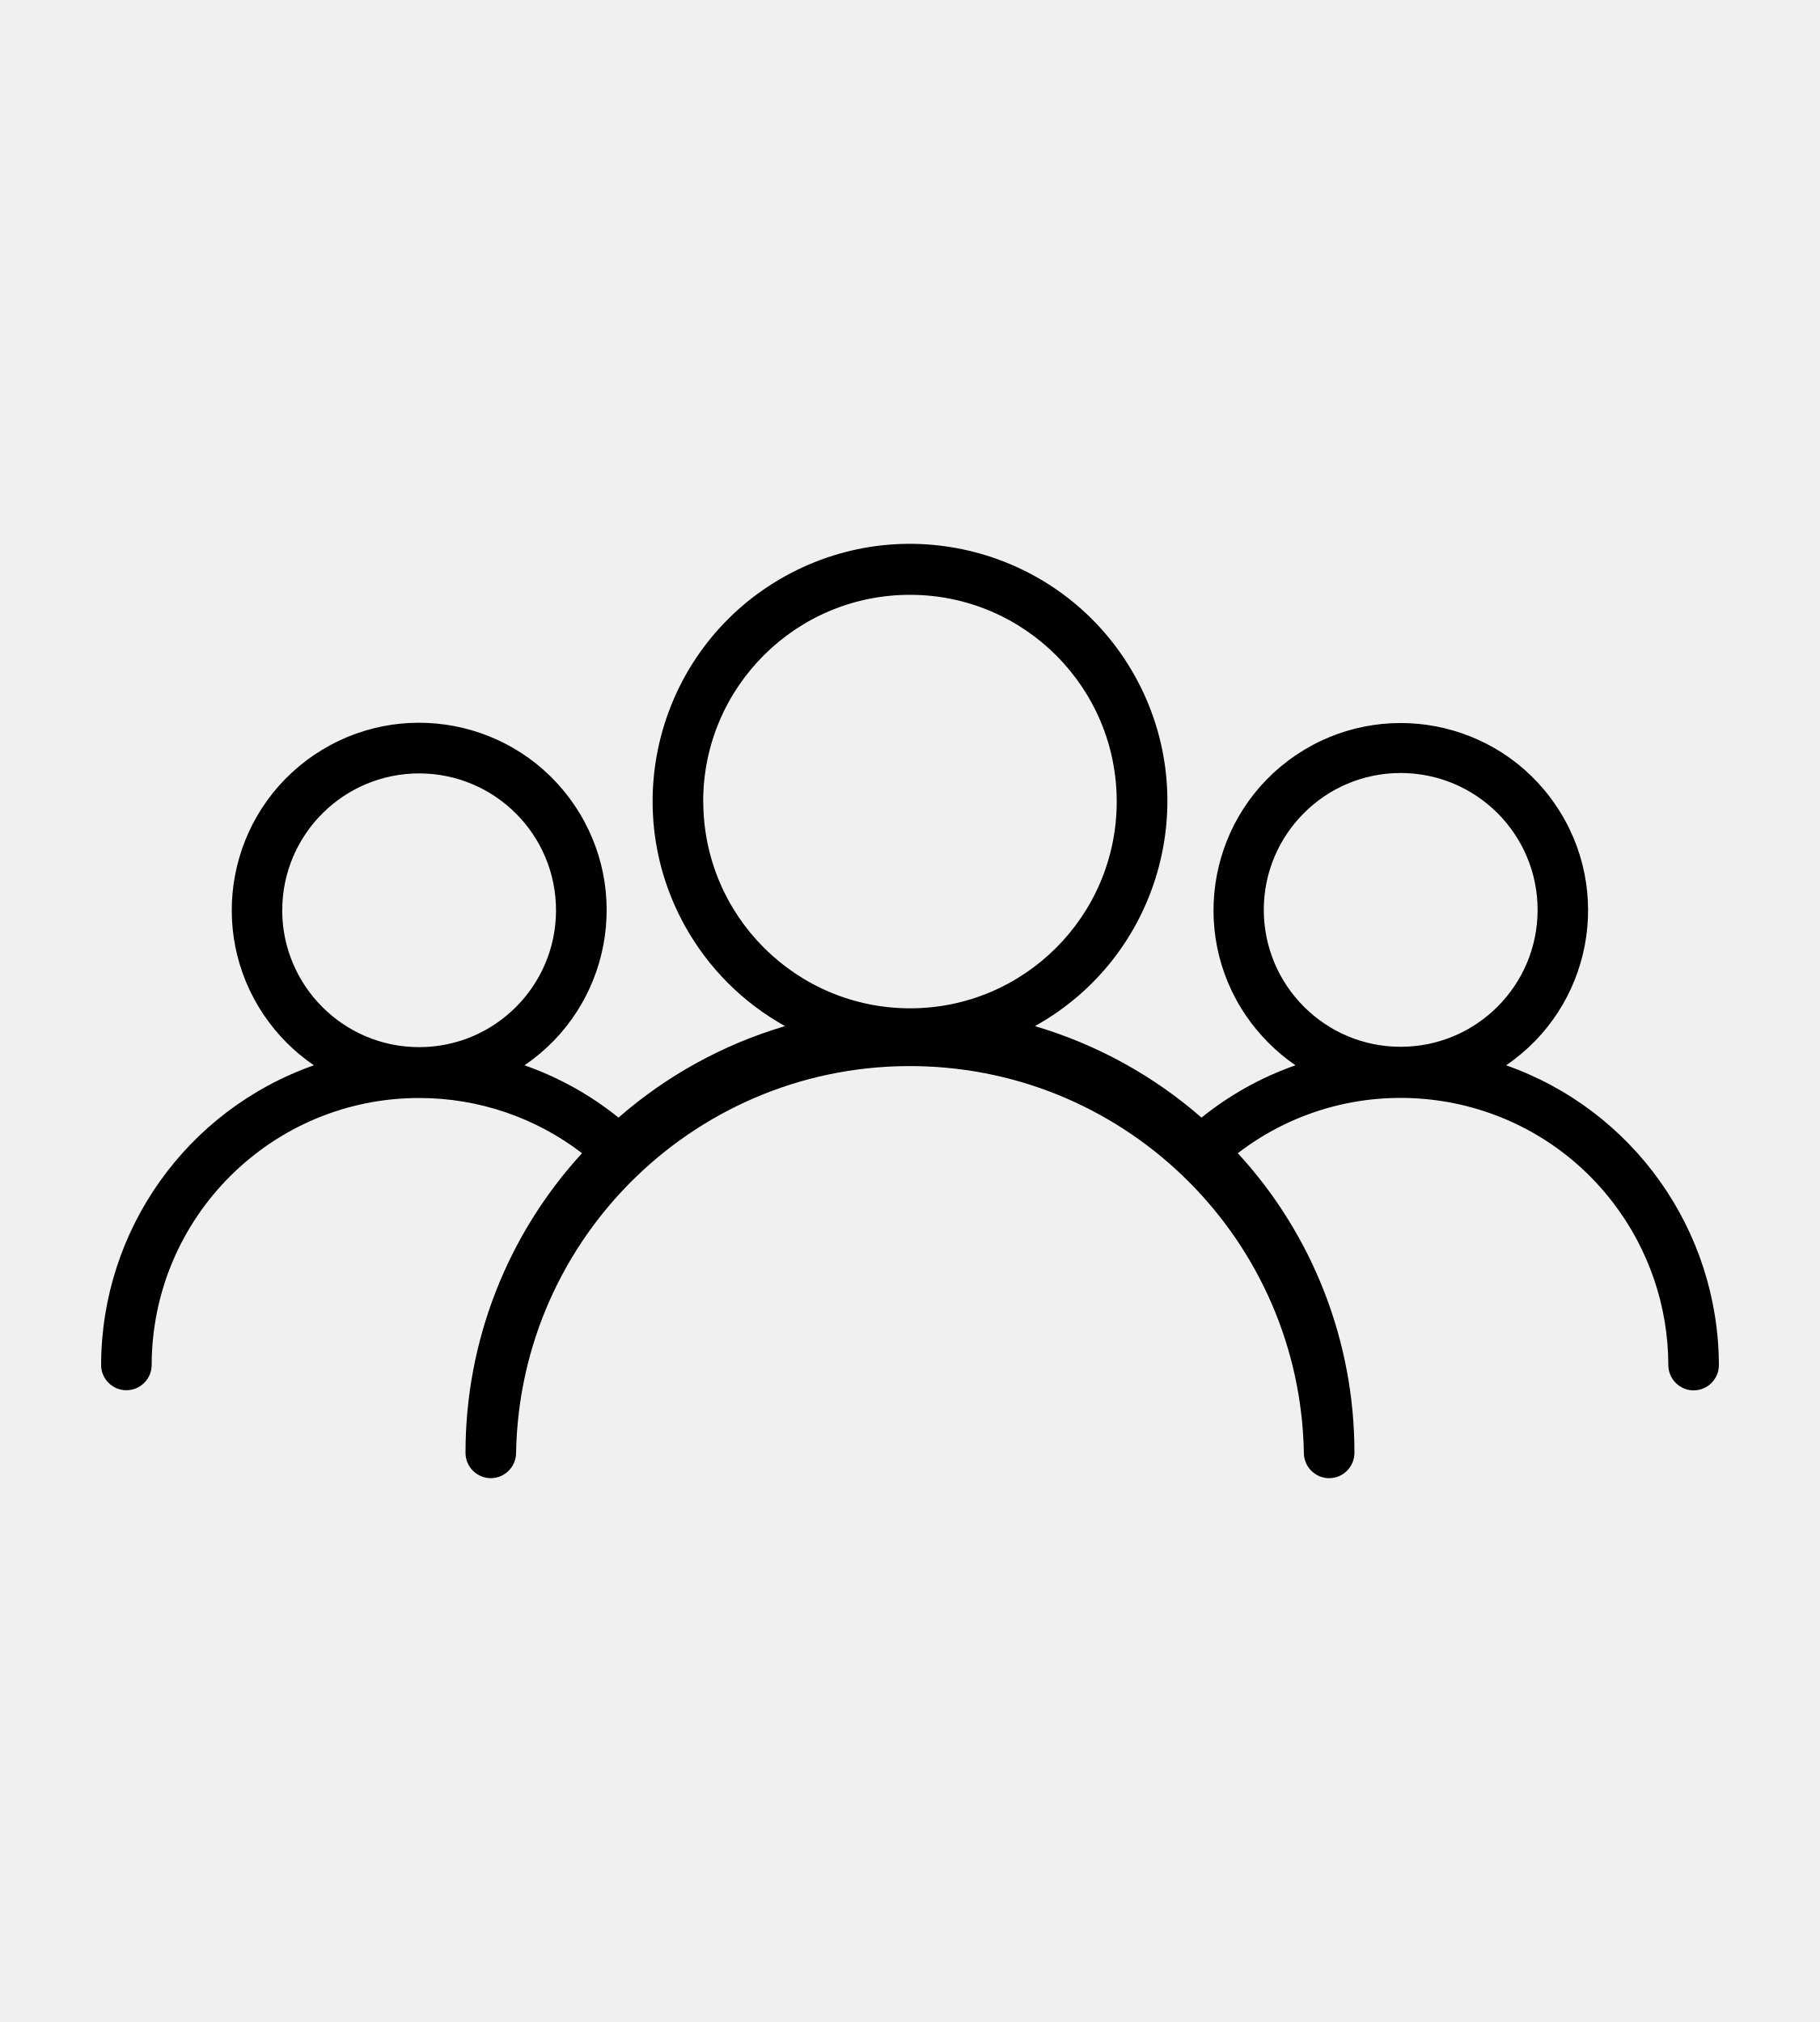
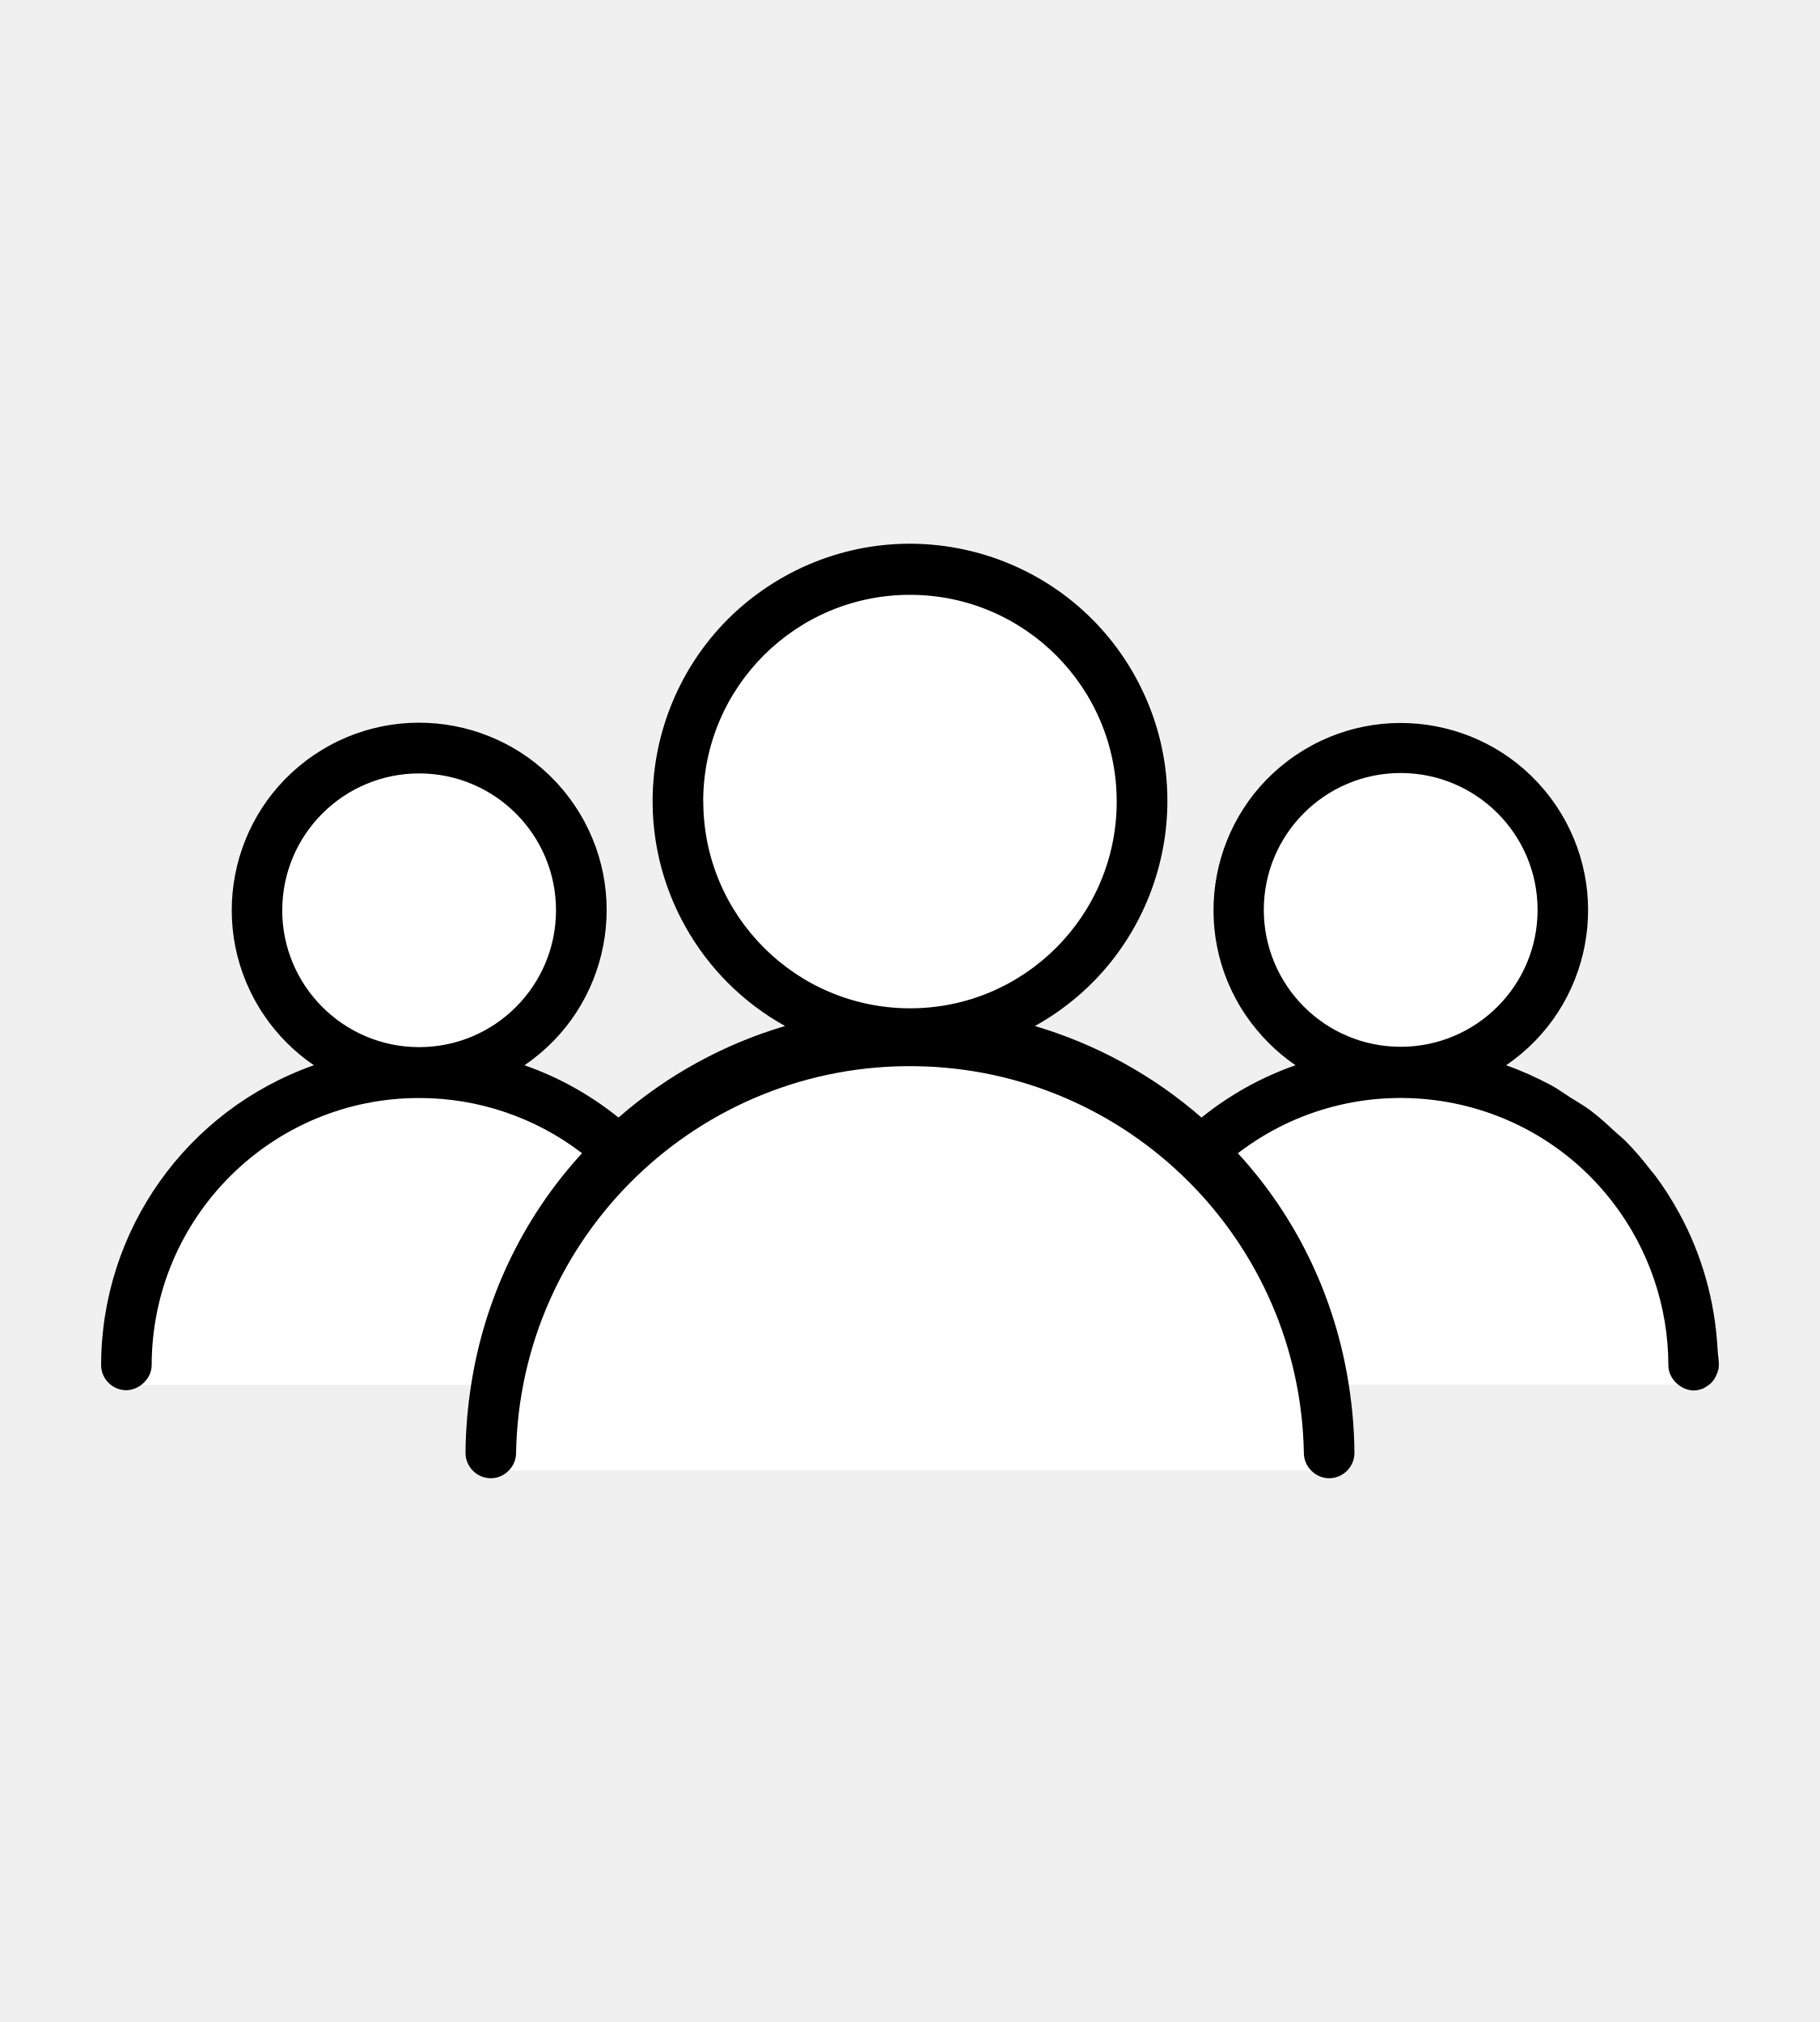
<svg xmlns="http://www.w3.org/2000/svg" version="1.1" id="Community" x="0px" y="0px" width="36px" height="40px" viewBox="0 0 36 40" enable-background="new 0 0 36 40" xml:space="preserve">
-   <path d="M29.791,21.074c1.691-1.151,2.131-3.456,0.98-5.148c-1.148-1.692-3.453-2.132-5.146-0.982  c-1.691,1.15-2.131,3.455-0.98,5.147c0.264,0.386,0.596,0.72,0.98,0.983c-0.674,0.236-1.303,0.586-1.859,1.035  c-0.955-0.834-2.078-1.45-3.295-1.81c2.457-1.365,3.344-4.463,1.98-6.921c-1.365-2.458-4.465-3.343-6.922-1.979  c-2.458,1.365-3.344,4.463-1.979,6.921c0.462,0.832,1.147,1.517,1.979,1.979c-1.217,0.359-2.34,0.976-3.295,1.81  c-0.557-0.449-1.186-0.799-1.86-1.035c1.694-1.151,2.136-3.457,0.985-5.151c-1.15-1.694-3.457-2.135-5.15-0.985  s-2.135,3.456-0.984,5.15c0.262,0.387,0.597,0.723,0.984,0.986C3.691,21.96,2.005,24.334,2,27.002c0,0.275,0.224,0.5,0.5,0.5  s0.5-0.225,0.5-0.5c0.006-2.923,2.38-5.288,5.304-5.281c1.16,0.002,2.288,0.385,3.209,1.092c-1.484,1.617-2.308,3.732-2.305,5.929  c0,0.274,0.225,0.5,0.5,0.5s0.5-0.226,0.5-0.5c0.077-4.304,3.628-7.729,7.932-7.651c4.192,0.075,7.575,3.457,7.651,7.651  c0,0.274,0.225,0.5,0.5,0.5s0.5-0.226,0.5-0.5c0.002-2.194-0.818-4.312-2.307-5.929c2.318-1.778,5.643-1.344,7.422,0.977  c0.707,0.923,1.092,2.053,1.094,3.215c0,0.275,0.227,0.5,0.5,0.5c0.275,0,0.5-0.225,0.5-0.5  C33.992,24.335,32.307,21.961,29.791,21.074z M5.583,18c0.004-1.495,1.22-2.704,2.715-2.7c1.496,0.004,2.704,1.22,2.7,2.715  c-0.004,1.492-1.215,2.7-2.708,2.7c-1.497-0.001-2.709-1.216-2.708-2.713C5.583,18.002,5.583,18.001,5.583,18z M13.909,15.847  c0.005-2.259,1.841-4.086,4.1-4.08c2.259,0.005,4.085,1.841,4.08,4.1c-0.006,2.255-1.834,4.08-4.088,4.08  c-2.258-0.002-4.087-1.832-4.09-4.09L13.909,15.847L13.909,15.847z M24.998,18c0-1.495,1.213-2.708,2.707-2.708  c1.496,0,2.709,1.212,2.709,2.708s-1.213,2.708-2.709,2.708C26.211,20.708,25,19.496,24.998,18z" />
+   <path fill="#FFFFFF" d="M31.061,21.711c0.135,0.085,0.273,0.163,0.4,0.258C31.335,21.874,31.194,21.796,31.061,21.711z" />
+   <path fill="#FFFFFF" d="M33.973,26.673c0.007,0.11,0.026,0.218,0.027,0.329C34.021,26.892,34.021,26.776,33.973,26.673z" />
+   <path fill="#FFFFFF" d="M33.212,23.995c0.004,0.007,0.008,0.014,0.012,0.021C33.22,24.009,33.216,24.002,33.212,23.995z" />
+   <path fill="#FFFFFF" d="M29.791,21.074c0.307,0.108,0.6,0.24,0.88,0.39C30.392,21.313,30.098,21.183,29.791,21.074z" />
+   <path fill="#FFFFFF" d="M32.656,23.154c0.027,0.035,0.059,0.067,0.085,0.103C32.715,23.222,32.684,23.189,32.656,23.154z" />
+   <path fill="#FFFFFF" d="M31.941,22.384c0.069,0.063,0.145,0.121,0.211,0.188C32.086,22.504,32.011,22.447,31.941,22.384z" />
+   <path fill="#FFFFFF" d="M33.679,27.469c-0.056,0.021-0.115,0.036-0.179,0.036C33.563,27.505,33.623,27.491,33.679,27.469z" />
+   <path fill="#FFFFFF" d="M33.5,27.505c-0.059,0-0.113-0.015-0.166-0.034C33.386,27.492,33.441,27.505,33.5,27.505z" />
+   <path fill="#FFFFFF" d="M33.817,27.382c-0.018,0.015-0.036,0.025-0.056,0.038C33.78,27.407,33.801,27.397,33.817,27.382z" />
+   <path fill="#FFFFFF" d="M2.666,27.469c-0.052,0.019-0.107,0.033-0.166,0.033C2.559,27.502,2.614,27.489,2.666,27.469z" />
+   <path fill="#FFFFFF" d="M26.759,28.049c0.019,0.23,0.032,0.461,0.032,0.693C26.791,28.51,26.779,28.278,26.759,28.049z" />
+   <path fill="#FFFFFF" d="M9.208,28.742c0-0.233,0.014-0.465,0.032-0.695C9.22,28.277,9.208,28.509,9.208,28.742z" />
+   <path fill="#FFFFFF" d="M8.304,21.721C5.38,21.714,3.006,24.079,3,27.002c0,0.162-0.083,0.299-0.202,0.391h6.521  c0,0.004-0.001,0.008-0.001,0.011c0.262-1.705,1.016-3.306,2.195-4.591C10.592,22.105,9.464,21.723,8.304,21.721z" />
+   <path fill="#FFFFFF" d="M33,27.005c-0.002-1.162-0.387-2.292-1.094-3.215c-1.779-2.321-5.104-2.755-7.422-0.978  c1.186,1.288,1.938,2.896,2.198,4.605c-0.001-0.009-0.002-0.018-0.003-0.025h6.52C33.081,27.301,33,27.164,33,27.005z" />
+   <path fill="#FFFFFF" d="M22.089,15.867c0.005-2.259-1.821-4.095-4.08-4.1c-2.259-0.006-4.095,1.821-4.1,4.08l0.002,0.01  c0.003,2.258,1.832,4.088,4.09,4.09C20.255,19.947,22.083,18.122,22.089,15.867z" />
+   <path fill="#FFFFFF" d="M18.14,21.091c-4.304-0.077-7.855,3.347-7.932,7.651c0,0.134-0.055,0.255-0.142,0.345l0,0h15.866  c-0.087-0.09-0.142-0.211-0.142-0.345C25.715,24.548,22.332,21.166,18.14,21.091z" />
+   <path fill="#FFFFFF" d="M8.298,15.3c-1.495-0.004-2.711,1.205-2.715,2.7c0,0.001,0,0.002-0.001,0.002  c-0.001,1.497,1.211,2.712,2.708,2.713c1.493,0,2.704-1.208,2.708-2.7C11.002,16.52,9.794,15.304,8.298,15.3z" />
+   <path fill="#FFFFFF" d="M33.91,27.273c0.002-0.003,0.004-0.006,0.006-0.009C33.914,27.268,33.912,27.271,33.91,27.273z" />
+   <circle fill="#FFFFFF" cx="27.705" cy="18" r="2.708" />
+   <path d="M33.91,27.273c-0.025,0.041-0.057,0.077-0.093,0.108C33.854,27.351,33.884,27.314,33.91,27.273z" />
+   <path d="M9.24,28.047c0.019-0.216,0.045-0.431,0.078-0.644C9.285,27.617,9.257,27.83,9.24,28.047z" />
+   <path d="M26.683,27.418c0.032,0.209,0.058,0.419,0.076,0.631C26.742,27.837,26.715,27.627,26.683,27.418z" />
+   <path d="M33.762,27.42c-0.027,0.018-0.053,0.036-0.083,0.049C33.709,27.457,33.734,27.438,33.762,27.42z" />
+   <path d="M10.066,29.087c-0.091,0.095-0.218,0.155-0.358,0.155C9.849,29.242,9.975,29.182,10.066,29.087z" />
+   <path d="M32.741,23.257c0.174,0.234,0.331,0.481,0.471,0.738C33.07,23.738,32.916,23.491,32.741,23.257z" />
+   <path d="M33.916,27.265C33.965,27.188,34,27.102,34,27.005c0-0.001,0-0.002,0-0.003c-0.008,0.037-0.007,0.076-0.022,0.111  C33.965,27.167,33.944,27.218,33.916,27.265z" />
+   <path d="M2.666,27.469c0.049-0.018,0.092-0.045,0.132-0.076l0,0C2.757,27.424,2.713,27.449,2.666,27.469z" />
+   <path d="M33.973,26.673c-0.053-0.95-0.311-1.853-0.749-2.657c0.434,0.804,0.695,1.707,0.749,2.655  C33.973,26.672,33.973,26.672,33.973,26.673z" />
+   <path d="M32.152,22.571c0.182,0.183,0.347,0.38,0.504,0.583C32.498,22.951,32.335,22.754,32.152,22.571z" />
+   <path d="M31.461,21.969c0.17,0.127,0.325,0.271,0.48,0.415C31.785,22.24,31.632,22.096,31.461,21.969z" />
+   <path d="M25.933,29.087c0.091,0.095,0.218,0.155,0.358,0.155C26.15,29.242,26.023,29.182,25.933,29.087L25.933,29.087z" />
+   <path d="M30.671,21.464c0.137,0.073,0.26,0.164,0.39,0.247C30.931,21.628,30.808,21.537,30.671,21.464z" />
+   <path d="M33.199,27.393c0.041,0.032,0.085,0.061,0.135,0.078C33.285,27.451,33.24,27.425,33.199,27.393L33.199,27.393z" />
+   <path d="M33.978,27.113c0.016-0.035,0.015-0.074,0.022-0.111c-0.001-0.111-0.021-0.219-0.027-0.329c0-0.001,0-0.001,0-0.002  c-0.054-0.948-0.315-1.852-0.749-2.655c-0.004-0.007-0.008-0.014-0.012-0.021c-0.14-0.257-0.297-0.504-0.471-0.738  c-0.026-0.035-0.058-0.067-0.085-0.103c-0.157-0.203-0.322-0.4-0.504-0.583c-0.066-0.066-0.142-0.124-0.211-0.188  c-0.155-0.144-0.311-0.288-0.48-0.415c-0.127-0.095-0.266-0.173-0.4-0.258c-0.13-0.083-0.253-0.174-0.39-0.247  c-0.28-0.149-0.573-0.281-0.88-0.39c1.691-1.151,2.131-3.456,0.98-5.148c-1.148-1.692-3.453-2.132-5.146-0.982  c-1.691,1.15-2.131,3.455-0.98,5.147c0.265,0.386,0.597,0.72,0.98,0.983c-0.674,0.236-1.303,0.586-1.859,1.035  c-0.955-0.834-2.078-1.45-3.295-1.811c2.457-1.365,3.344-4.463,1.98-6.921c-1.365-2.458-4.465-3.343-6.922-1.979  c-2.458,1.365-3.344,4.463-1.979,6.921c0.462,0.832,1.147,1.517,1.979,1.979c-1.217,0.359-2.34,0.977-3.295,1.811  c-0.557-0.449-1.186-0.799-1.86-1.035c1.694-1.151,2.136-3.457,0.985-5.151c-1.15-1.694-3.457-2.135-5.15-0.985  s-2.135,3.456-0.984,5.15c0.262,0.387,0.597,0.723,0.984,0.986C3.691,21.96,2.005,24.334,2,27.002c0,0.275,0.224,0.5,0.5,0.5  c0.059,0,0.113-0.015,0.166-0.033c0.047-0.02,0.092-0.045,0.132-0.076l0,0C2.917,27.301,3,27.164,3,27.002  c0.006-2.923,2.38-5.288,5.304-5.281c1.16,0.002,2.288,0.385,3.209,1.092c-1.179,1.285-1.933,2.886-2.195,4.591  c-0.033,0.213-0.059,0.428-0.078,0.644c-0.018,0.23-0.032,0.462-0.032,0.695c0,0.273,0.225,0.5,0.5,0.5  c0.141,0,0.267-0.061,0.358-0.155c0.087-0.09,0.142-0.211,0.142-0.345c0.077-4.305,3.628-7.729,7.932-7.651  c4.192,0.075,7.575,3.457,7.651,7.651c0,0.134,0.055,0.255,0.142,0.345l0,0c0.091,0.095,0.218,0.155,0.358,0.155  c0.275,0,0.5-0.227,0.5-0.5c0-0.232-0.014-0.463-0.032-0.693c-0.019-0.212-0.044-0.422-0.076-0.631  c-0.26-1.71-1.013-3.317-2.198-4.605c2.317-1.777,5.643-1.344,7.422,0.978c0.707,0.923,1.092,2.053,1.094,3.215  c0,0.159,0.081,0.296,0.199,0.388l0,0c0.041,0.032,0.086,0.059,0.135,0.078c0.053,0.02,0.107,0.034,0.166,0.034  c0.063,0,0.123-0.015,0.179-0.036c0.03-0.013,0.056-0.031,0.083-0.049c0.02-0.013,0.038-0.023,0.056-0.038  c0.036-0.031,0.067-0.067,0.093-0.108c0.002-0.003,0.004-0.006,0.006-0.009C33.944,27.218,33.965,27.167,33.978,27.113z   M8.29,20.715c-1.497-0.001-2.709-1.216-2.708-2.713c0.001,0,0.001-0.001,0.001-0.002c0.004-1.495,1.22-2.704,2.715-2.7  c1.496,0.004,2.704,1.22,2.7,2.715C10.994,19.507,9.783,20.715,8.29,20.715z M18.001,19.947c-2.258-0.002-4.087-1.832-4.09-4.09  l-0.002-0.01c0.005-2.259,1.841-4.086,4.1-4.08c2.259,0.005,4.085,1.841,4.08,4.1C22.083,18.122,20.255,19.947,18.001,19.947z   M27.705,20.708c-1.494,0-2.705-1.212-2.707-2.708c0-1.495,1.213-2.708,2.707-2.708c1.496,0,2.709,1.212,2.709,2.708  S29.201,20.708,27.705,20.708z" />
</svg>
